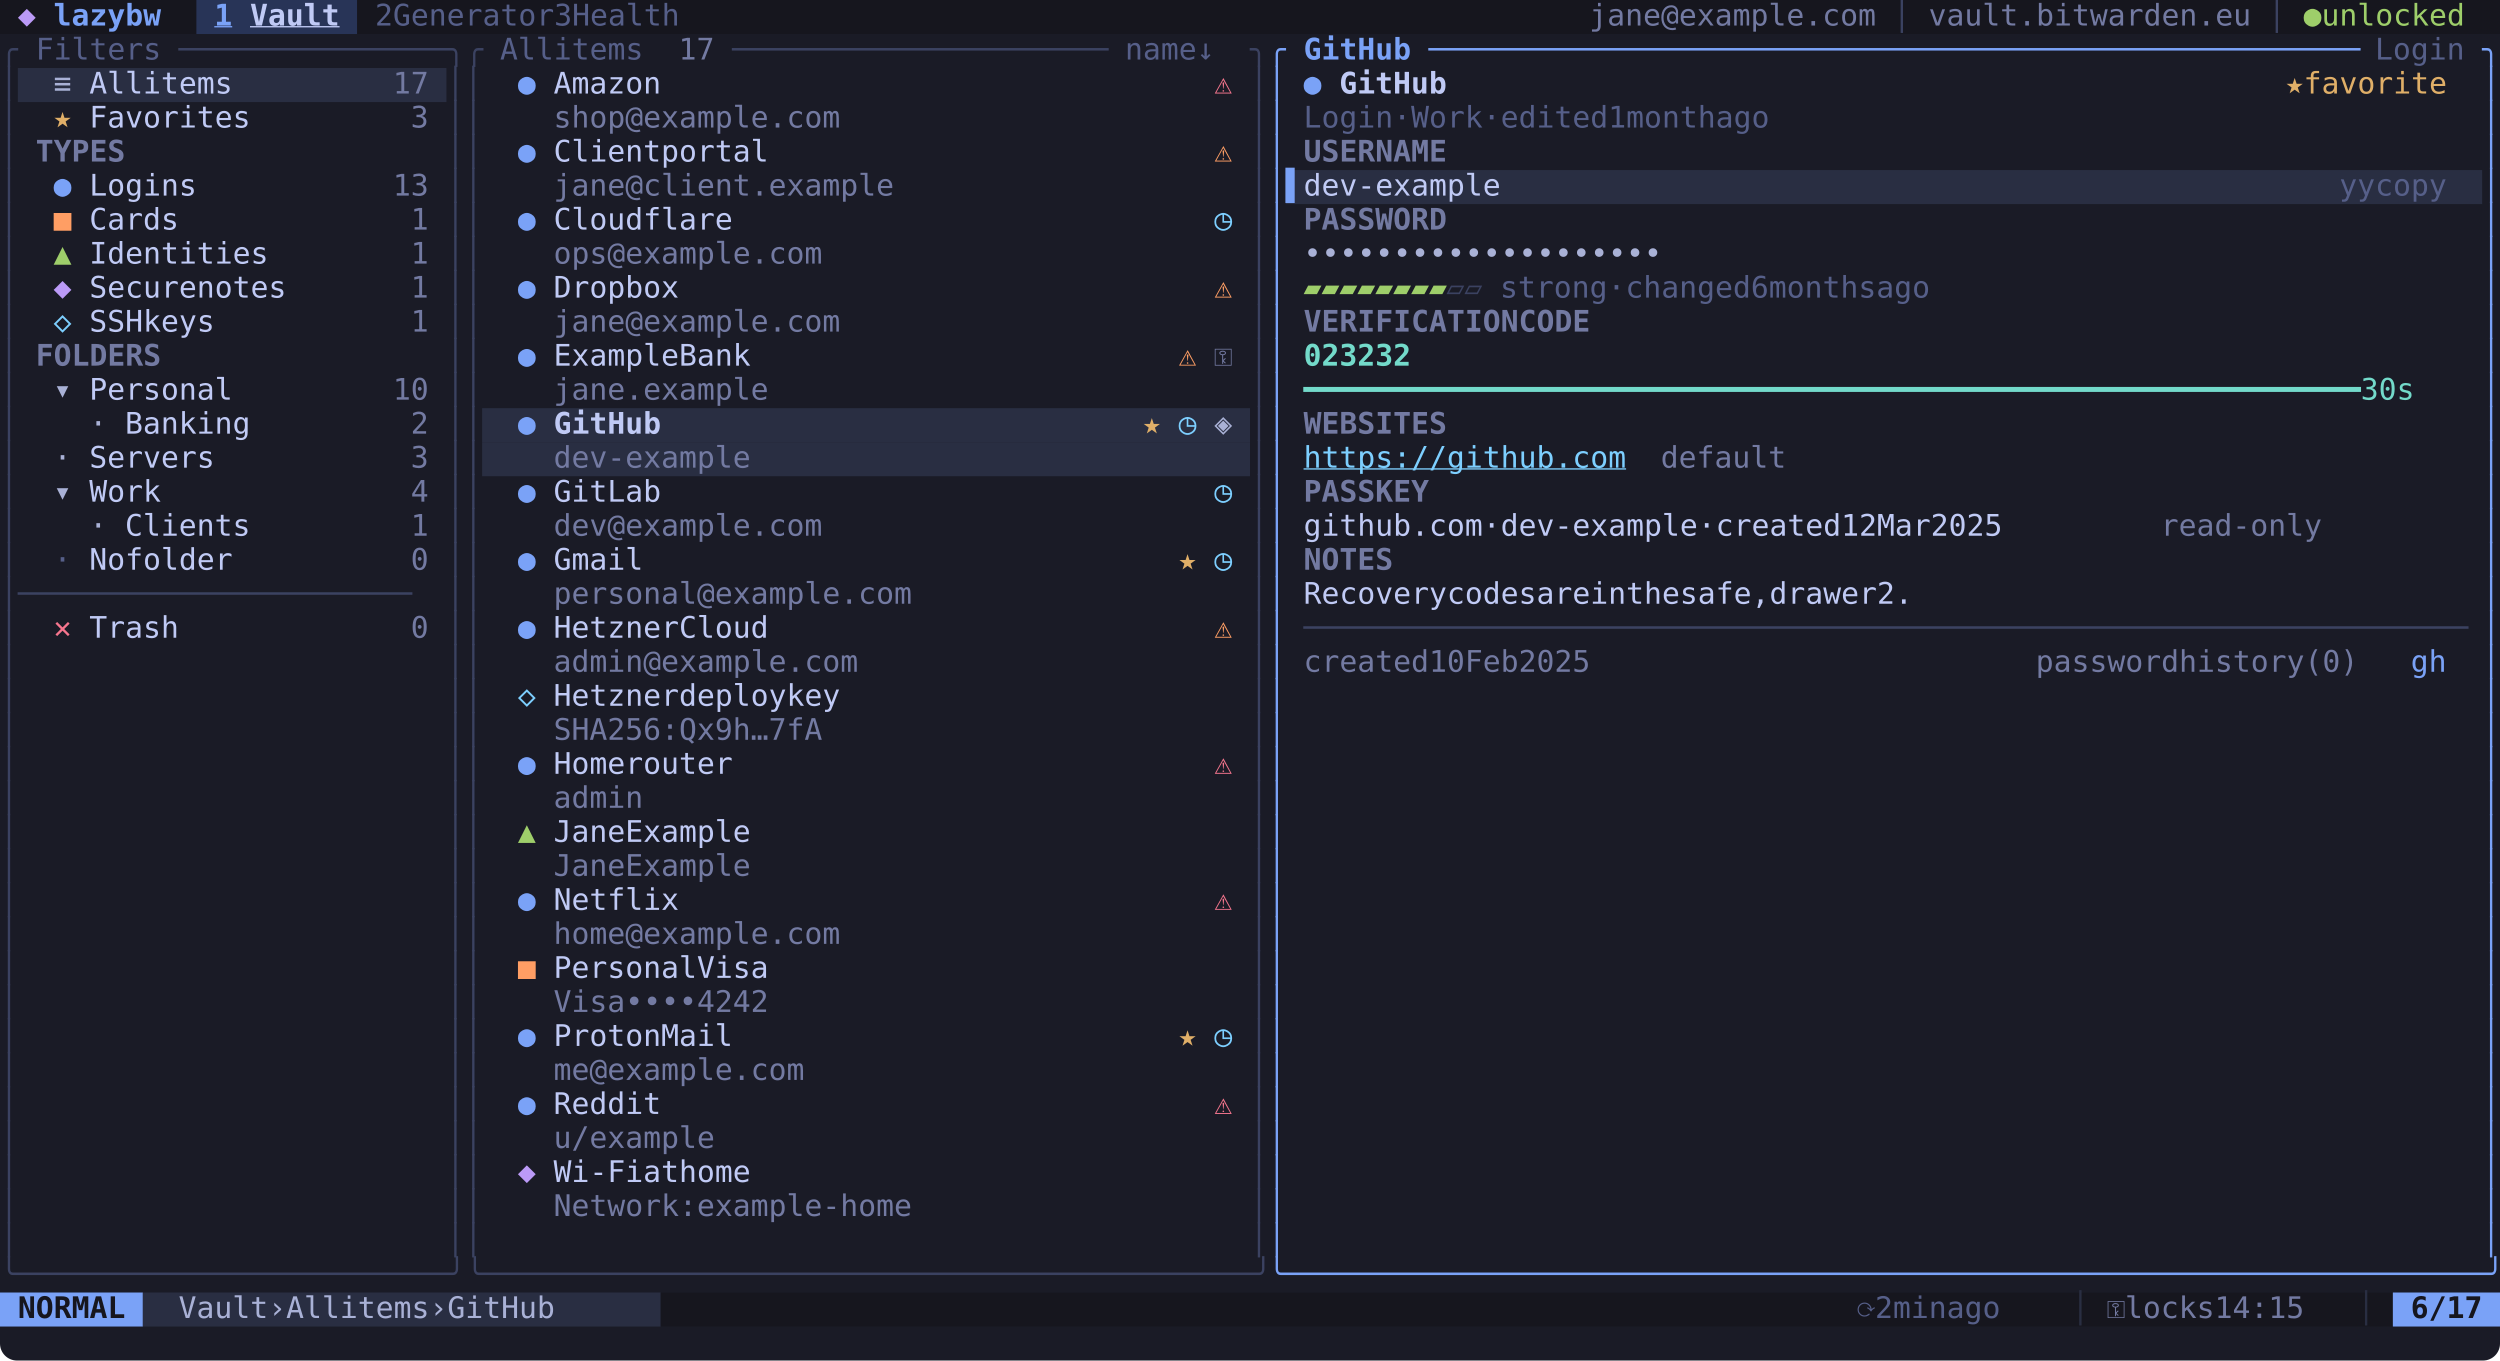
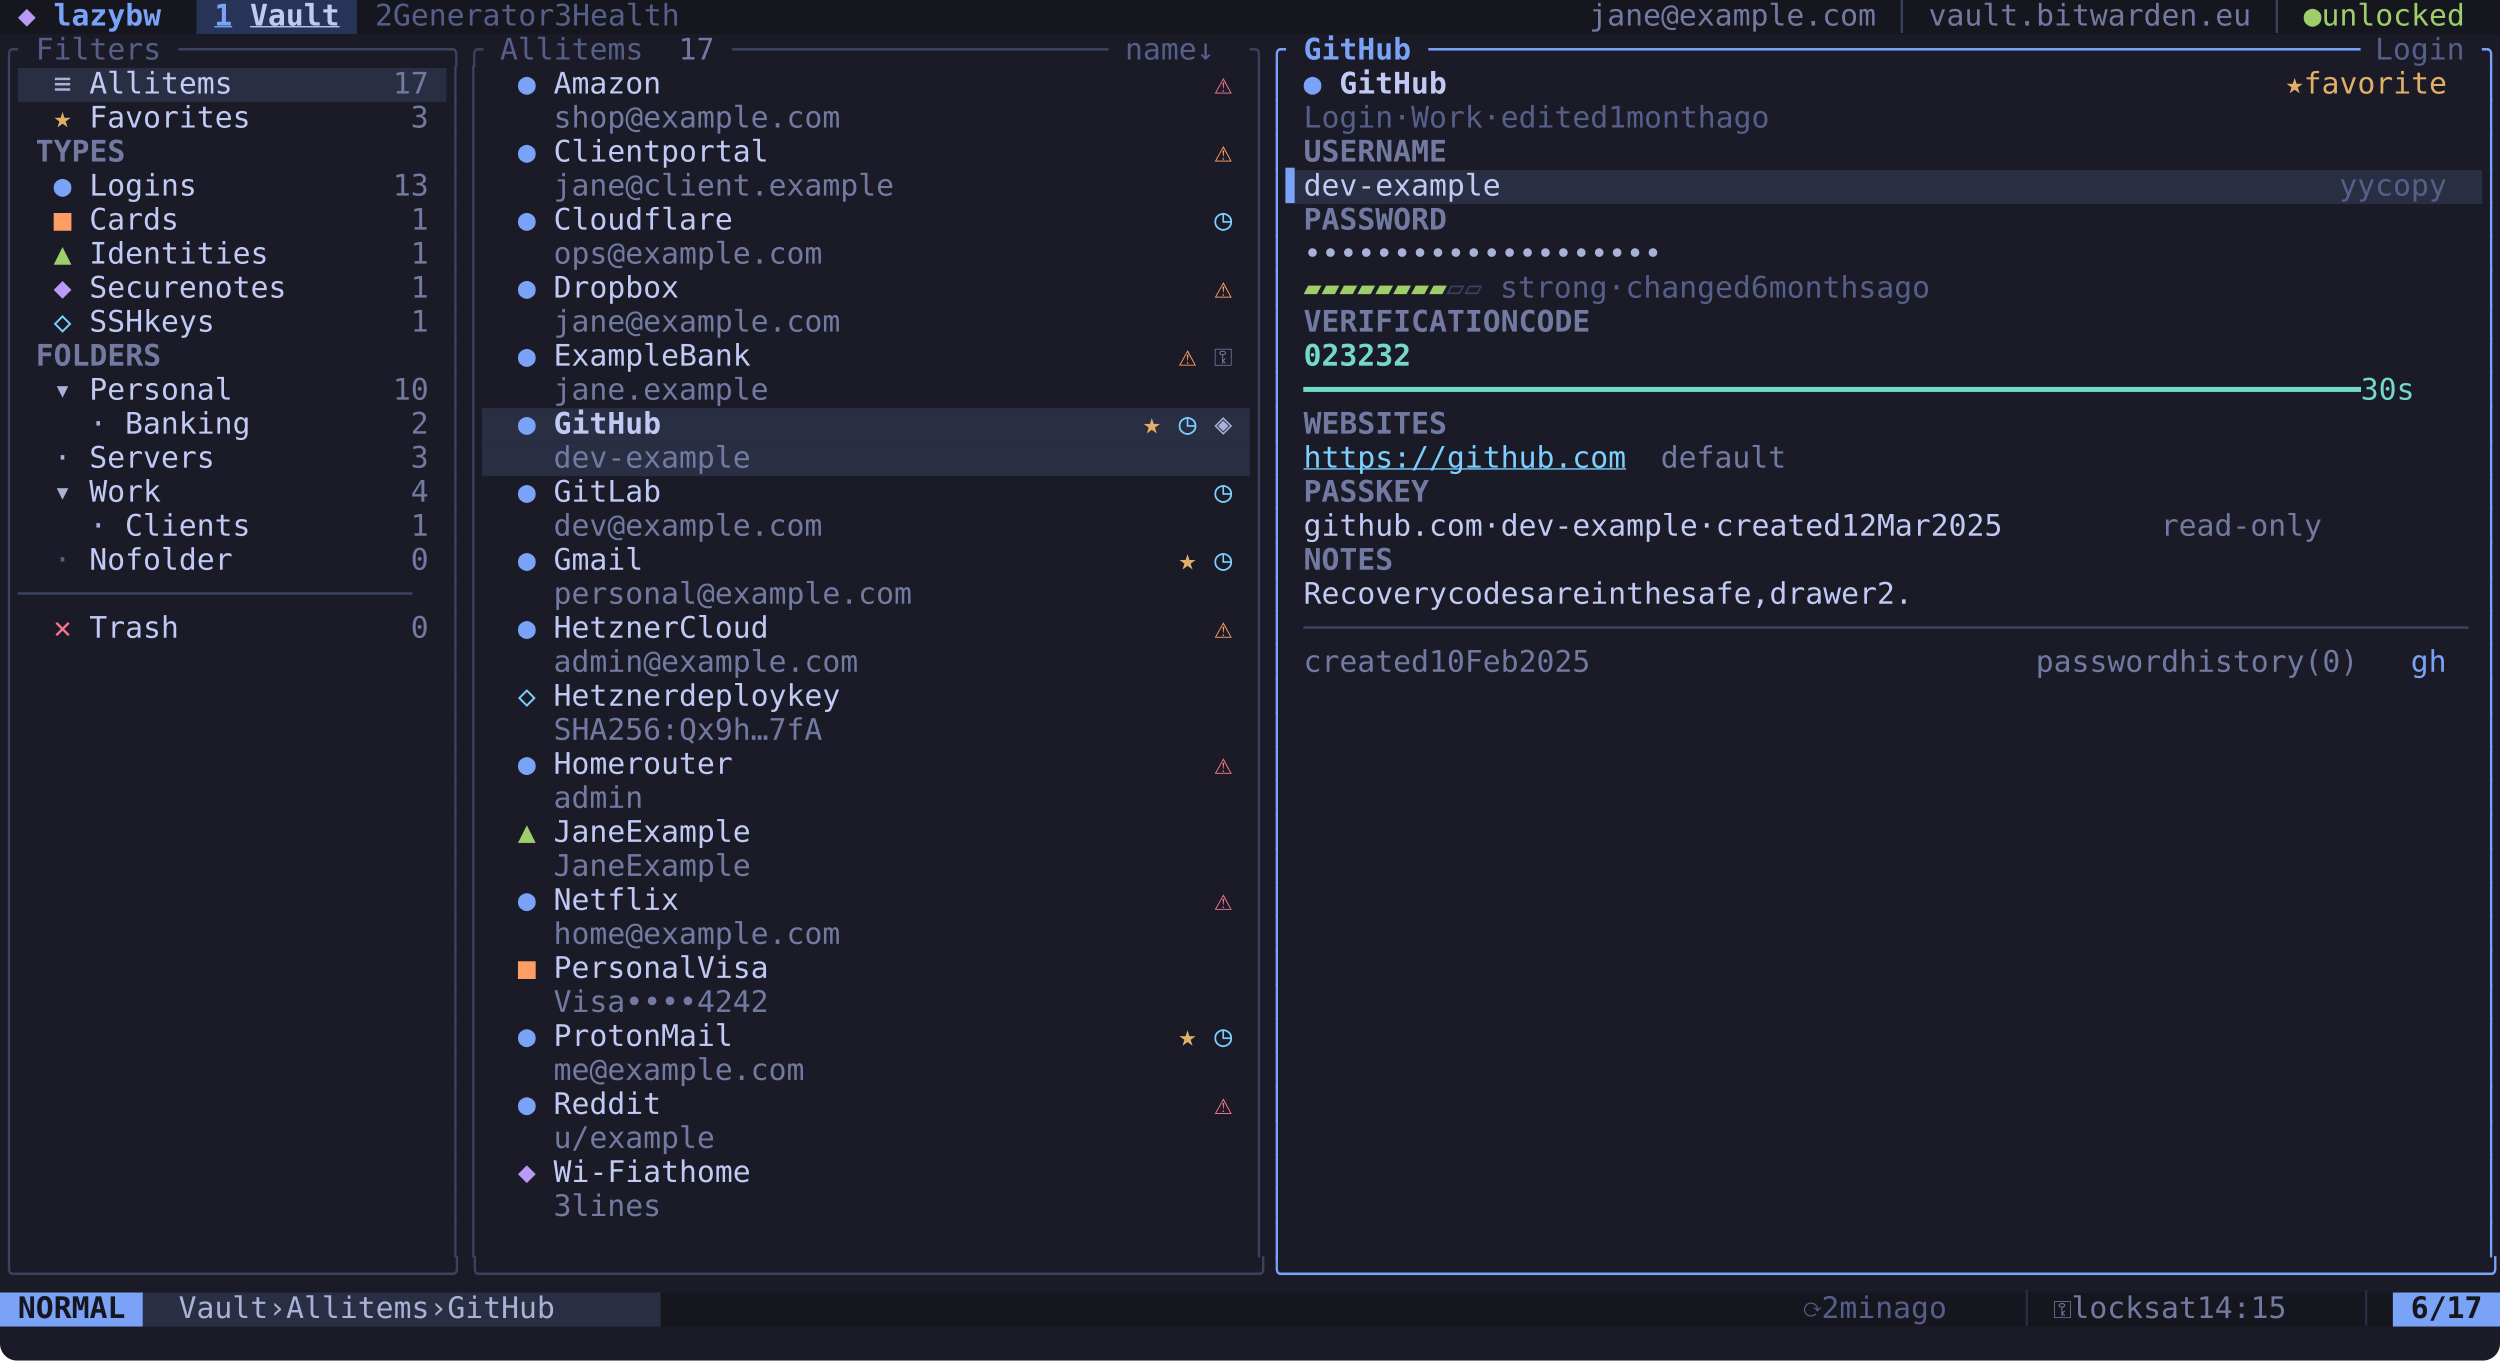
<svg xmlns="http://www.w3.org/2000/svg" width="1176" height="640" viewBox="0 0 1176 640" font-family="JetBrains Mono, DejaVu Sans Mono, Menlo, Consolas, monospace" font-size="14">
  <rect width="100%" height="100%" rx="8" fill="#1a1b26" />
  <rect x="0.0" y="0.0" width="92.4" height="16" fill="#16161e" />
  <rect x="92.4" y="0.0" width="75.6" height="16" fill="#283457" />
  <rect x="168.0" y="0.0" width="1008.0" height="16" fill="#16161e" />
  <rect x="8.4" y="32.0" width="201.6" height="16" fill="#292e42" />
  <rect x="604.8" y="80.0" width="562.8" height="16" fill="#292e42" />
  <rect x="226.8" y="192.0" width="361.2" height="16" fill="#292e42" />
  <rect x="226.8" y="208.0" width="361.2" height="16" fill="#292e42" />
  <rect x="0.0" y="608.0" width="67.2" height="16" fill="#7aa2f7" />
  <rect x="67.2" y="608.0" width="243.6" height="16" fill="#292e42" />
  <rect x="310.8" y="608.0" width="814.8" height="16" fill="#16161e" />
  <rect x="1125.6" y="608.0" width="50.4" height="16" fill="#7aa2f7" />
  <text x="8.4" y="12.0" fill="#bb9af7">◆</text>
  <text x="25.2 33.6 42.0 50.4 58.8 67.2" y="12.0" fill="#7aa2f7" font-weight="bold">lazybw</text>
  <text x="100.8" y="12.0" fill="#7aa2f7" font-weight="bold" text-decoration="underline">1</text>
  <text x="117.6 126.0 134.4 142.8 151.2" y="12.0" fill="#c0caf5" font-weight="bold" text-decoration="underline">Vault</text>
  <text x="176.4 193.2 201.6 210.0 218.4 226.8 235.2 243.6 252.0 260.4 285.6 302.4 310.8 319.2 327.6 336.0 344.4" y="12.0" fill="#565f89">2Generator3Health</text>
  <text x="747.6 756.0 764.4 772.8 781.2 789.6 798.0 806.4 814.8 823.2 831.6 840.0 848.4 856.8 865.2 873.6" y="12.0" fill="#737aa2">jane@example.com</text>
  <text x="890.4" y="12.0" fill="#3b4261">│</text>
  <text x="907.2 915.6 924.0 932.4 940.8 949.2 957.6 966.0 974.4 982.8 991.2 999.6 1008.0 1016.4 1024.8 1033.2 1041.6 1050.0" y="12.0" fill="#737aa2">vault.bitwarden.eu</text>
  <text x="1066.8" y="12.0" fill="#3b4261">│</text>
  <text x="1083.6 1100.4 1108.8 1117.2 1125.6 1134.0 1142.4 1150.8 1159.2" y="12.0" fill="#9ece6a">●unlocked</text>
  <text x="0.0" y="28.0" fill="#3b4261">╭</text>
  <text x="16.8 25.2 33.6 42.0 50.4 58.8 67.2" y="28.0" fill="#565f89">Filters</text>
  <text x="84.0 92.4 100.8 109.2 117.6 126.0 134.4 142.8 151.2 159.6 168.0 176.4 184.8 193.2 201.6 210.0 218.4" y="28.0" fill="#3b4261">───────────────╮╭</text>
  <text x="235.2 243.6 252.0 268.8 277.2 285.6 294.0 302.4" y="28.0" fill="#565f89">Allitems</text>
  <text x="319.2 327.6" y="28.0" fill="#737aa2">17</text>
  <text x="344.4 352.8 361.2 369.6 378.0 386.4 394.8 403.2 411.6 420.0 428.4 436.8 445.2 453.6 462.0 470.4 478.8 487.2 495.6 504.0 512.4" y="28.0" fill="#3b4261">─────────────────────</text>
  <text x="529.2 537.6 546.0 554.4 571.2" y="28.0" fill="#565f89">name↓</text>
  <text x="588.0" y="28.0" fill="#3b4261">╮</text>
  <text x="596.4" y="28.0" fill="#7aa2f7">╭</text>
  <text x="613.2 621.6 630.0 638.4 646.8 655.2" y="28.0" fill="#7aa2f7" font-weight="bold">GitHub</text>
  <text x="672.0 680.4 688.8 697.2 705.6 714.0 722.4 730.8 739.2 747.6 756.0 764.4 772.8 781.2 789.6 798.0 806.4 814.8 823.2 831.6 840.0 848.4 856.8 865.2 873.6 882.0 890.4 898.8 907.2 915.6 924.0 932.4 940.8 949.2 957.6 966.0 974.4 982.8 991.2 999.6 1008.0 1016.4 1024.8 1033.2 1041.6 1050.0 1058.4 1066.8 1075.2 1083.6 1092.0 1100.4" y="28.0" fill="#7aa2f7">────────────────────────────────────────────────────</text>
  <text x="1117.2 1125.6 1134.0 1142.4 1150.8" y="28.0" fill="#565f89">Login</text>
  <text x="1167.6" y="28.0" fill="#7aa2f7">╮</text>
  <text x="0.0" y="44.0" fill="#3b4261">│</text>
  <text x="25.2" y="44.0" fill="#a9b1d6">≡</text>
  <text x="42.0 50.4 58.8 75.6 84.0 92.4 100.8 109.2" y="44.0" fill="#c0caf5">Allitems</text>
  <text x="184.8 193.2" y="44.0" fill="#737aa2">17</text>
  <text x="210.0 218.4" y="44.0" fill="#3b4261">││</text>
  <text x="243.6" y="44.0" fill="#7aa2f7">●</text>
  <text x="260.4 268.8 277.2 285.6 294.0 302.4" y="44.0" fill="#c0caf5">Amazon</text>
  <text x="571.2" y="44.0" fill="#f7768e">⚠</text>
  <text x="588.0" y="44.0" fill="#3b4261">│</text>
  <text x="596.4" y="44.0" fill="#7aa2f7">│</text>
  <text x="613.2" y="44.0" fill="#7aa2f7">●</text>
  <text x="630.0 638.4 646.8 655.2 663.6 672.0" y="44.0" fill="#c0caf5" font-weight="bold">GitHub</text>
  <text x="1075.2 1092.0 1100.4 1108.8 1117.2 1125.6 1134.0 1142.4 1150.8" y="44.0" fill="#e0af68">★favorite</text>
  <text x="1167.6" y="44.0" fill="#7aa2f7">│</text>
  <text x="0.0" y="60.0" fill="#3b4261">│</text>
  <text x="25.2" y="60.0" fill="#e0af68">★</text>
  <text x="42.0 50.4 58.8 67.2 75.6 84.0 92.4 100.8 109.2" y="60.0" fill="#c0caf5">Favorites</text>
  <text x="193.2" y="60.0" fill="#737aa2">3</text>
  <text x="210.0 218.4" y="60.0" fill="#3b4261">││</text>
  <text x="260.4 268.8 277.2 285.6 294.0 302.4 310.8 319.2 327.6 336.0 344.4 352.8 361.2 369.6 378.0 386.4" y="60.0" fill="#737aa2">shop@example.com</text>
  <text x="588.0" y="60.0" fill="#3b4261">│</text>
  <text x="596.4" y="60.0" fill="#7aa2f7">│</text>
  <text x="613.2 621.6 630.0 638.4 646.8 663.6 680.4 688.8 697.2 705.6 722.4 739.2 747.6 756.0 764.4 772.8 781.2 798.0 814.8 823.2 831.6 840.0 848.4 865.2 873.6 882.0" y="60.0" fill="#565f89">Login·Work·edited1monthago</text>
  <text x="1167.6" y="60.0" fill="#7aa2f7">│</text>
  <text x="0.0" y="76.0" fill="#3b4261">│</text>
  <text x="16.8 25.2 33.6 42.0 50.4" y="76.0" fill="#737aa2" font-weight="bold">TYPES</text>
  <text x="210.0 218.4" y="76.0" fill="#3b4261">││</text>
  <text x="243.6" y="76.0" fill="#7aa2f7">●</text>
  <text x="260.4 268.8 277.2 285.6 294.0 302.4 319.2 327.6 336.0 344.4 352.8 361.2" y="76.0" fill="#c0caf5">Clientportal</text>
  <text x="571.2" y="76.0" fill="#ff9e64">⚠</text>
  <text x="588.0" y="76.0" fill="#3b4261">│</text>
  <text x="596.4" y="76.0" fill="#7aa2f7">│</text>
  <text x="613.2 621.6 630.0 638.4 646.8 655.2 663.6 672.0" y="76.0" fill="#737aa2" font-weight="bold">USERNAME</text>
  <text x="1167.6" y="76.0" fill="#7aa2f7">│</text>
  <text x="0.0" y="92.0" fill="#3b4261">│</text>
  <text x="25.2" y="92.0" fill="#7aa2f7">●</text>
  <text x="42.0 50.4 58.8 67.2 75.6 84.0" y="92.0" fill="#c0caf5">Logins</text>
  <text x="184.8 193.2" y="92.0" fill="#737aa2">13</text>
  <text x="210.0 218.4" y="92.0" fill="#3b4261">││</text>
  <text x="260.4 268.8 277.2 285.6 294.0 302.4 310.8 319.2 327.6 336.0 344.4 352.8 361.2 369.6 378.0 386.4 394.8 403.2 411.6" y="92.0" fill="#737aa2">jane@client.example</text>
  <text x="588.0" y="92.0" fill="#3b4261">│</text>
  <text x="596.4" y="92.0" fill="#7aa2f7">│</text>
  <text x="604.8" y="92.0" fill="#7aa2f7" font-weight="bold">▌</text>
  <text x="613.2 621.6 630.0 638.4 646.8 655.2 663.6 672.0 680.4 688.8 697.2" y="92.0" fill="#c0caf5">dev-example</text>
  <text x="1100.4 1108.8 1125.6 1134.0 1142.4 1150.8" y="92.0" fill="#565f89">yycopy</text>
  <text x="1167.6" y="92.0" fill="#7aa2f7">│</text>
  <text x="0.0" y="108.0" fill="#3b4261">│</text>
  <text x="25.2" y="108.0" fill="#ff9e64">■</text>
  <text x="42.0 50.4 58.8 67.2 75.6" y="108.0" fill="#c0caf5">Cards</text>
  <text x="193.2" y="108.0" fill="#737aa2">1</text>
  <text x="210.0 218.4" y="108.0" fill="#3b4261">││</text>
  <text x="243.6" y="108.0" fill="#7aa2f7">●</text>
  <text x="260.4 268.8 277.2 285.6 294.0 302.4 310.8 319.2 327.6 336.0" y="108.0" fill="#c0caf5">Cloudflare</text>
  <text x="571.2" y="108.0" fill="#7dcfff">◷</text>
  <text x="588.0" y="108.0" fill="#3b4261">│</text>
  <text x="596.4" y="108.0" fill="#7aa2f7">│</text>
  <text x="613.2 621.6 630.0 638.4 646.8 655.2 663.6 672.0" y="108.0" fill="#737aa2" font-weight="bold">PASSWORD</text>
  <text x="1167.6" y="108.0" fill="#7aa2f7">│</text>
  <text x="0.0" y="124.0" fill="#3b4261">│</text>
  <text x="25.2" y="124.0" fill="#9ece6a">▲</text>
  <text x="42.0 50.4 58.8 67.2 75.6 84.0 92.4 100.8 109.2 117.6" y="124.0" fill="#c0caf5">Identities</text>
  <text x="193.2" y="124.0" fill="#737aa2">1</text>
  <text x="210.0 218.4" y="124.0" fill="#3b4261">││</text>
  <text x="260.4 268.8 277.2 285.6 294.0 302.4 310.8 319.2 327.6 336.0 344.4 352.8 361.2 369.6 378.0" y="124.0" fill="#737aa2">ops@example.com</text>
  <text x="588.0" y="124.0" fill="#3b4261">│</text>
  <text x="596.4" y="124.0" fill="#7aa2f7">│</text>
  <text x="613.2 621.6 630.0 638.4 646.8 655.2 663.6 672.0 680.4 688.8 697.2 705.6 714.0 722.4 730.8 739.2 747.6 756.0 764.4 772.8" y="124.0" fill="#a9b1d6">••••••••••••••••••••</text>
  <text x="1167.6" y="124.0" fill="#7aa2f7">│</text>
  <text x="0.0" y="140.0" fill="#3b4261">│</text>
  <text x="25.2" y="140.0" fill="#bb9af7">◆</text>
  <text x="42.0 50.4 58.8 67.2 75.6 84.0 100.8 109.2 117.6 126.0 134.4" y="140.0" fill="#c0caf5">Securenotes</text>
  <text x="193.2" y="140.0" fill="#737aa2">1</text>
  <text x="210.0 218.4" y="140.0" fill="#3b4261">││</text>
  <text x="243.6" y="140.0" fill="#7aa2f7">●</text>
  <text x="260.4 268.8 277.2 285.6 294.0 302.4 310.8" y="140.0" fill="#c0caf5">Dropbox</text>
  <text x="571.2" y="140.0" fill="#ff9e64">⚠</text>
  <text x="588.0" y="140.0" fill="#3b4261">│</text>
  <text x="596.4" y="140.0" fill="#7aa2f7">│</text>
  <text x="613.2 621.6 630.0 638.4 646.8 655.2 663.6 672.0" y="140.0" fill="#9ece6a">▰▰▰▰▰▰▰▰</text>
  <text x="680.4 688.8" y="140.0" fill="#3b4261">▱▱</text>
  <text x="705.6 714.0 722.4 730.8 739.2 747.6 764.4 781.2 789.6 798.0 806.4 814.8 823.2 831.6 848.4 865.2 873.6 882.0 890.4 898.8 907.2 924.0 932.4 940.8" y="140.0" fill="#565f89">strong·changed6monthsago</text>
  <text x="1167.6" y="140.0" fill="#7aa2f7">│</text>
  <text x="0.0" y="156.0" fill="#3b4261">│</text>
  <text x="25.2" y="156.0" fill="#7dcfff">◇</text>
  <text x="42.0 50.4 58.8 75.6 84.0 92.4 100.8" y="156.0" fill="#c0caf5">SSHkeys</text>
  <text x="193.2" y="156.0" fill="#737aa2">1</text>
  <text x="210.0 218.4" y="156.0" fill="#3b4261">││</text>
  <text x="260.4 268.8 277.2 285.6 294.0 302.4 310.8 319.2 327.6 336.0 344.4 352.8 361.2 369.6 378.0 386.4" y="156.0" fill="#737aa2">jane@example.com</text>
  <text x="588.0" y="156.0" fill="#3b4261">│</text>
  <text x="596.4" y="156.0" fill="#7aa2f7">│</text>
  <text x="613.2 621.6 630.0 638.4 646.8 655.2 663.6 672.0 680.4 688.8 697.2 705.6 722.4 730.8 739.2 747.6" y="156.0" fill="#737aa2" font-weight="bold">VERIFICATIONCODE</text>
  <text x="1167.6" y="156.0" fill="#7aa2f7">│</text>
  <text x="0.0" y="172.0" fill="#3b4261">│</text>
  <text x="16.8 25.2 33.6 42.0 50.4 58.8 67.2" y="172.0" fill="#737aa2" font-weight="bold">FOLDERS</text>
  <text x="210.0 218.4" y="172.0" fill="#3b4261">││</text>
  <text x="243.6" y="172.0" fill="#7aa2f7">●</text>
  <text x="260.4 268.8 277.2 285.6 294.0 302.4 310.8 327.6 336.0 344.4 352.8" y="172.0" fill="#c0caf5">ExampleBank</text>
  <text x="554.4" y="172.0" fill="#ff9e64">⚠</text>
  <text x="571.2" y="172.0" fill="#737aa2">⚿</text>
  <text x="588.0" y="172.0" fill="#3b4261">│</text>
  <text x="596.4" y="172.0" fill="#7aa2f7">│</text>
  <text x="613.2 621.6 630.0 646.8 655.2 663.6" y="172.0" fill="#73daca" font-weight="bold">023232</text>
  <text x="1167.6" y="172.0" fill="#7aa2f7">│</text>
  <text x="0.0" y="188.0" fill="#3b4261">│</text>
  <text x="25.2" y="188.0" fill="#a9b1d6">▾</text>
  <text x="42.0 50.4 58.8 67.2 75.6 84.0 92.4 100.8" y="188.0" fill="#c0caf5">Personal</text>
  <text x="184.8 193.2" y="188.0" fill="#737aa2">10</text>
  <text x="210.0 218.4" y="188.0" fill="#3b4261">││</text>
  <text x="260.4 268.8 277.2 285.6 294.0 302.4 310.8 319.2 327.6 336.0 344.4 352.8" y="188.0" fill="#737aa2">jane.example</text>
  <text x="588.0" y="188.0" fill="#3b4261">│</text>
  <text x="596.4" y="188.0" fill="#7aa2f7">│</text>
  <text x="613.2 621.6 630.0 638.4 646.8 655.2 663.6 672.0 680.4 688.8 697.2 705.6 714.0 722.4 730.8 739.2 747.6 756.0 764.4 772.8 781.2 789.6 798.0 806.4 814.8 823.2 831.6 840.0 848.4 856.8 865.2 873.6 882.0 890.4 898.8 907.2 915.6 924.0 932.4 940.8 949.2 957.6 966.0 974.4 982.8 991.2 999.6 1008.0 1016.4 1024.8 1033.2 1041.6 1050.0 1058.4 1066.8 1075.2 1083.6 1092.0 1100.4 1125.6 1134.0 1142.4" y="188.0" fill="#73daca">━━━━━━━━━━━━━━━━━━━━━━━━━━━━━━━━━━━━━━━━━━━━━━━━━━━━━━━━━━━30s</text>
  <text x="1167.6" y="188.0" fill="#7aa2f7">│</text>
  <text x="0.0" y="204.0" fill="#3b4261">│</text>
  <text x="42.0" y="204.0" fill="#a9b1d6">·</text>
  <text x="58.8 67.2 75.6 84.0 92.4 100.8 109.2" y="204.0" fill="#c0caf5">Banking</text>
  <text x="193.2" y="204.0" fill="#737aa2">2</text>
  <text x="210.0 218.4" y="204.0" fill="#3b4261">││</text>
  <text x="243.6" y="204.0" fill="#7aa2f7">●</text>
  <text x="260.4 268.8 277.2 285.6 294.0 302.4" y="204.0" fill="#c0caf5" font-weight="bold">GitHub</text>
  <text x="537.6" y="204.0" fill="#e0af68">★</text>
  <text x="554.4" y="204.0" fill="#7dcfff">◷</text>
  <text x="571.2" y="204.0" fill="#a9b1d6">◈</text>
  <text x="588.0" y="204.0" fill="#3b4261">│</text>
  <text x="596.4" y="204.0" fill="#7aa2f7">│</text>
  <text x="613.2 621.6 630.0 638.4 646.8 655.2 663.6 672.0" y="204.0" fill="#737aa2" font-weight="bold">WEBSITES</text>
  <text x="1167.6" y="204.0" fill="#7aa2f7">│</text>
  <text x="0.0" y="220.0" fill="#3b4261">│</text>
  <text x="25.2" y="220.0" fill="#a9b1d6">·</text>
  <text x="42.0 50.4 58.8 67.2 75.6 84.0 92.4" y="220.0" fill="#c0caf5">Servers</text>
  <text x="193.2" y="220.0" fill="#737aa2">3</text>
  <text x="210.0 218.4" y="220.0" fill="#3b4261">││</text>
  <text x="260.4 268.8 277.2 285.6 294.0 302.4 310.8 319.2 327.6 336.0 344.4" y="220.0" fill="#737aa2">dev-example</text>
  <text x="588.0" y="220.0" fill="#3b4261">│</text>
  <text x="596.4" y="220.0" fill="#7aa2f7">│</text>
  <text x="613.2 621.6 630.0 638.4 646.8 655.2 663.6 672.0 680.4 688.8 697.2 705.6 714.0 722.4 730.8 739.2 747.6 756.0" y="220.0" fill="#7dcfff" text-decoration="underline">https://github.com</text>
  <text x="781.2 789.6 798.0 806.4 814.8 823.2 831.6" y="220.0" fill="#737aa2">default</text>
  <text x="1167.6" y="220.0" fill="#7aa2f7">│</text>
  <text x="0.0" y="236.0" fill="#3b4261">│</text>
  <text x="25.2" y="236.0" fill="#a9b1d6">▾</text>
  <text x="42.0 50.4 58.8 67.2" y="236.0" fill="#c0caf5">Work</text>
  <text x="193.2" y="236.0" fill="#737aa2">4</text>
  <text x="210.0 218.4" y="236.0" fill="#3b4261">││</text>
  <text x="243.6" y="236.0" fill="#7aa2f7">●</text>
  <text x="260.4 268.8 277.2 285.6 294.0 302.4" y="236.0" fill="#c0caf5">GitLab</text>
  <text x="571.2" y="236.0" fill="#7dcfff">◷</text>
  <text x="588.0" y="236.0" fill="#3b4261">│</text>
  <text x="596.4" y="236.0" fill="#7aa2f7">│</text>
  <text x="613.2 621.6 630.0 638.4 646.8 655.2 663.6" y="236.0" fill="#737aa2" font-weight="bold">PASSKEY</text>
  <text x="1167.6" y="236.0" fill="#7aa2f7">│</text>
  <text x="0.0" y="252.0" fill="#3b4261">│</text>
  <text x="42.0" y="252.0" fill="#a9b1d6">·</text>
  <text x="58.8 67.2 75.6 84.0 92.4 100.8 109.2" y="252.0" fill="#c0caf5">Clients</text>
  <text x="193.2" y="252.0" fill="#737aa2">1</text>
  <text x="210.0 218.4" y="252.0" fill="#3b4261">││</text>
  <text x="260.4 268.8 277.2 285.6 294.0 302.4 310.8 319.2 327.6 336.0 344.4 352.8 361.2 369.6 378.0" y="252.0" fill="#737aa2">dev@example.com</text>
  <text x="588.0" y="252.0" fill="#3b4261">│</text>
  <text x="596.4" y="252.0" fill="#7aa2f7">│</text>
  <text x="613.2 621.6 630.0 638.4 646.8 655.2 663.6 672.0 680.4 688.8 705.6 722.4 730.8 739.2 747.6 756.0 764.4 772.8 781.2 789.6 798.0 806.4 823.2 840.0 848.4 856.8 865.2 873.6 882.0 890.4 907.2 915.6 932.4 940.8 949.2 966.0 974.4 982.8 991.2" y="252.0" fill="#c0caf5">github.com·dev-example·created12Mar2025</text>
  <text x="1016.4 1024.8 1033.2 1041.6 1050.0 1058.4 1066.8 1075.2 1083.6" y="252.0" fill="#737aa2">read-only</text>
  <text x="1167.6" y="252.0" fill="#7aa2f7">│</text>
  <text x="0.0" y="268.0" fill="#3b4261">│</text>
  <text x="25.2" y="268.0" fill="#565f89">·</text>
  <text x="42.0 50.4 67.2 75.6 84.0 92.4 100.8 109.2" y="268.0" fill="#c0caf5">Nofolder</text>
  <text x="193.2" y="268.0" fill="#737aa2">0</text>
  <text x="210.0 218.4" y="268.0" fill="#3b4261">││</text>
  <text x="243.6" y="268.0" fill="#7aa2f7">●</text>
  <text x="260.4 268.8 277.2 285.6 294.0" y="268.0" fill="#c0caf5">Gmail</text>
  <text x="554.4" y="268.0" fill="#e0af68">★</text>
  <text x="571.2" y="268.0" fill="#7dcfff">◷</text>
  <text x="588.0" y="268.0" fill="#3b4261">│</text>
  <text x="596.4" y="268.0" fill="#7aa2f7">│</text>
  <text x="613.2 621.6 630.0 638.4 646.8" y="268.0" fill="#737aa2" font-weight="bold">NOTES</text>
  <text x="1167.6" y="268.0" fill="#7aa2f7">│</text>
  <text x="0.0 16.8 25.2 33.6 42.0 50.4 58.8 67.2 75.6 84.0 92.4 100.8 109.2 117.6 126.0 134.4 142.8 151.2 159.6 168.0 176.4 184.8 193.2" y="284.0" fill="#3b4261">│──────────────────────</text>
  <text x="210.0 218.4" y="284.0" fill="#3b4261">││</text>
  <text x="260.4 268.8 277.2 285.6 294.0 302.4 310.8 319.2 327.6 336.0 344.4 352.8 361.2 369.6 378.0 386.4 394.8 403.2 411.6 420.0" y="284.0" fill="#737aa2">personal@example.com</text>
  <text x="588.0" y="284.0" fill="#3b4261">│</text>
  <text x="596.4" y="284.0" fill="#7aa2f7">│</text>
  <text x="613.2 621.6 630.0 638.4 646.8 655.2 663.6 672.0 688.8 697.2 705.6 714.0 722.4 739.2 747.6 756.0 772.8 781.2 798.0 806.4 814.8 831.6 840.0 848.4 856.8 865.2 882.0 890.4 898.8 907.2 915.6 924.0 940.8 949.2" y="284.0" fill="#c0caf5">Recoverycodesareinthesafe,drawer2.</text>
  <text x="1167.6" y="284.0" fill="#7aa2f7">│</text>
  <text x="0.0" y="300.0" fill="#3b4261">│</text>
  <text x="25.2" y="300.0" fill="#f7768e">✕</text>
  <text x="42.0 50.4 58.8 67.2 75.6" y="300.0" fill="#c0caf5">Trash</text>
  <text x="193.2" y="300.0" fill="#737aa2">0</text>
  <text x="210.0 218.4" y="300.0" fill="#3b4261">││</text>
  <text x="243.6" y="300.0" fill="#7aa2f7">●</text>
  <text x="260.4 268.8 277.2 285.6 294.0 302.4 310.8 327.6 336.0 344.4 352.8 361.2" y="300.0" fill="#c0caf5">HetznerCloud</text>
  <text x="571.2" y="300.0" fill="#ff9e64">⚠</text>
  <text x="588.0" y="300.0" fill="#3b4261">│</text>
  <text x="596.4" y="300.0" fill="#7aa2f7">│</text>
  <text x="613.2 621.6 630.0 638.4 646.8 655.2 663.6 672.0 680.4 688.8 697.2 705.6 714.0 722.4 730.8 739.2 747.6 756.0 764.4 772.8 781.2 789.6 798.0 806.4 814.8 823.2 831.6 840.0 848.4 856.8 865.2 873.6 882.0 890.4 898.8 907.2 915.6 924.0 932.4 940.8 949.2 957.6 966.0 974.4 982.8 991.2 999.6 1008.0 1016.4 1024.8 1033.2 1041.6 1050.0 1058.4 1066.8 1075.2 1083.6 1092.0 1100.4 1108.8 1117.2 1125.6 1134.0 1142.4 1150.8" y="300.0" fill="#3b4261">─────────────────────────────────────────────────────────────────</text>
  <text x="1167.6" y="300.0" fill="#7aa2f7">│</text>
  <text x="0.0" y="316.0" fill="#3b4261">│</text>
  <text x="210.0 218.4" y="316.0" fill="#3b4261">││</text>
  <text x="260.4 268.8 277.2 285.6 294.0 302.4 310.8 319.2 327.6 336.0 344.4 352.8 361.2 369.6 378.0 386.4 394.8" y="316.0" fill="#737aa2">admin@example.com</text>
  <text x="588.0" y="316.0" fill="#3b4261">│</text>
  <text x="596.4" y="316.0" fill="#7aa2f7">│</text>
  <text x="613.2 621.6 630.0 638.4 646.8 655.2 663.6 680.4 688.8 705.6 714.0 722.4 739.2 747.6 756.0 764.4" y="316.0" fill="#737aa2">created10Feb2025</text>
  <text x="957.6 966.0 974.4 982.8 991.2 999.6 1008.0 1016.4 1033.2 1041.6 1050.0 1058.4 1066.8 1075.2 1083.6 1100.4 1108.8 1117.2" y="316.0" fill="#737aa2">passwordhistory(0)</text>
  <text x="1134.0 1142.4" y="316.0" fill="#7aa2f7">gh</text>
  <text x="1167.6" y="316.0" fill="#7aa2f7">│</text>
  <text x="0.0" y="332.0" fill="#3b4261">│</text>
  <text x="210.0 218.4" y="332.0" fill="#3b4261">││</text>
  <text x="243.6" y="332.0" fill="#7dcfff">◇</text>
  <text x="260.4 268.8 277.2 285.6 294.0 302.4 310.8 327.6 336.0 344.4 352.8 361.2 369.6 386.4 394.8 403.2" y="332.0" fill="#c0caf5">Hetznerdeploykey</text>
  <text x="588.0" y="332.0" fill="#3b4261">│</text>
  <text x="596.4" y="332.0" fill="#7aa2f7">│</text>
  <text x="1167.6" y="332.0" fill="#7aa2f7">│</text>
  <text x="0.0" y="348.0" fill="#3b4261">│</text>
  <text x="210.0 218.4" y="348.0" fill="#3b4261">││</text>
  <text x="260.4 268.8 277.2 285.6 294.0 302.4 310.8 319.2 327.6 336.0 344.4 352.8 361.2 369.6 378.0" y="348.0" fill="#737aa2">SHA256:Qx9h…7fA</text>
  <text x="588.0" y="348.0" fill="#3b4261">│</text>
  <text x="596.4" y="348.0" fill="#7aa2f7">│</text>
  <text x="1167.6" y="348.0" fill="#7aa2f7">│</text>
  <text x="0.0" y="364.0" fill="#3b4261">│</text>
  <text x="210.0 218.4" y="364.0" fill="#3b4261">││</text>
  <text x="243.6" y="364.0" fill="#7aa2f7">●</text>
  <text x="260.4 268.8 277.2 285.6 302.4 310.8 319.2 327.6 336.0 344.4" y="364.0" fill="#c0caf5">Homerouter</text>
  <text x="571.2" y="364.0" fill="#f7768e">⚠</text>
  <text x="588.0" y="364.0" fill="#3b4261">│</text>
  <text x="596.4" y="364.0" fill="#7aa2f7">│</text>
  <text x="1167.6" y="364.0" fill="#7aa2f7">│</text>
  <text x="0.0" y="380.0" fill="#3b4261">│</text>
  <text x="210.0 218.4" y="380.0" fill="#3b4261">││</text>
  <text x="260.4 268.8 277.2 285.6 294.0" y="380.0" fill="#737aa2">admin</text>
  <text x="588.0" y="380.0" fill="#3b4261">│</text>
  <text x="596.4" y="380.0" fill="#7aa2f7">│</text>
  <text x="1167.6" y="380.0" fill="#7aa2f7">│</text>
  <text x="0.0" y="396.0" fill="#3b4261">│</text>
  <text x="210.0 218.4" y="396.0" fill="#3b4261">││</text>
  <text x="243.6" y="396.0" fill="#9ece6a">▲</text>
  <text x="260.4 268.8 277.2 285.6 302.4 310.8 319.2 327.6 336.0 344.4 352.8" y="396.0" fill="#c0caf5">JaneExample</text>
  <text x="588.0" y="396.0" fill="#3b4261">│</text>
  <text x="596.4" y="396.0" fill="#7aa2f7">│</text>
  <text x="1167.6" y="396.0" fill="#7aa2f7">│</text>
  <text x="0.0" y="412.0" fill="#3b4261">│</text>
  <text x="210.0 218.4" y="412.0" fill="#3b4261">││</text>
  <text x="260.4 268.8 277.2 285.6 302.4 310.8 319.2 327.6 336.0 344.4 352.8" y="412.0" fill="#737aa2">JaneExample</text>
  <text x="588.0" y="412.0" fill="#3b4261">│</text>
  <text x="596.4" y="412.0" fill="#7aa2f7">│</text>
  <text x="1167.6" y="412.0" fill="#7aa2f7">│</text>
  <text x="0.0" y="428.0" fill="#3b4261">│</text>
  <text x="210.0 218.4" y="428.0" fill="#3b4261">││</text>
  <text x="243.6" y="428.0" fill="#7aa2f7">●</text>
  <text x="260.4 268.8 277.2 285.6 294.0 302.4 310.8" y="428.0" fill="#c0caf5">Netflix</text>
  <text x="571.2" y="428.0" fill="#f7768e">⚠</text>
  <text x="588.0" y="428.0" fill="#3b4261">│</text>
  <text x="596.4" y="428.0" fill="#7aa2f7">│</text>
  <text x="1167.6" y="428.0" fill="#7aa2f7">│</text>
  <text x="0.0" y="444.0" fill="#3b4261">│</text>
  <text x="210.0 218.4" y="444.0" fill="#3b4261">││</text>
  <text x="260.4 268.8 277.2 285.6 294.0 302.4 310.8 319.2 327.6 336.0 344.4 352.8 361.2 369.6 378.0 386.4" y="444.0" fill="#737aa2">home@example.com</text>
  <text x="588.0" y="444.0" fill="#3b4261">│</text>
  <text x="596.4" y="444.0" fill="#7aa2f7">│</text>
  <text x="1167.6" y="444.0" fill="#7aa2f7">│</text>
  <text x="0.0" y="460.0" fill="#3b4261">│</text>
  <text x="210.0 218.4" y="460.0" fill="#3b4261">││</text>
  <text x="243.6" y="460.0" fill="#ff9e64">■</text>
  <text x="260.4 268.8 277.2 285.6 294.0 302.4 310.8 319.2 336.0 344.4 352.8 361.2" y="460.0" fill="#c0caf5">PersonalVisa</text>
  <text x="588.0" y="460.0" fill="#3b4261">│</text>
  <text x="596.4" y="460.0" fill="#7aa2f7">│</text>
  <text x="1167.6" y="460.0" fill="#7aa2f7">│</text>
  <text x="0.0" y="476.0" fill="#3b4261">│</text>
  <text x="210.0 218.4" y="476.0" fill="#3b4261">││</text>
  <text x="260.4 268.8 277.2 285.6 302.4 310.8 319.2 327.6 344.4 352.8 361.2 369.6" y="476.0" fill="#737aa2">Visa••••4242</text>
  <text x="588.0" y="476.0" fill="#3b4261">│</text>
  <text x="596.4" y="476.0" fill="#7aa2f7">│</text>
  <text x="1167.6" y="476.0" fill="#7aa2f7">│</text>
  <text x="0.0" y="492.0" fill="#3b4261">│</text>
  <text x="210.0 218.4" y="492.0" fill="#3b4261">││</text>
  <text x="243.6" y="492.0" fill="#7aa2f7">●</text>
  <text x="260.4 268.8 277.2 285.6 294.0 302.4 319.2 327.6 336.0 344.4" y="492.0" fill="#c0caf5">ProtonMail</text>
  <text x="554.4" y="492.0" fill="#e0af68">★</text>
  <text x="571.2" y="492.0" fill="#7dcfff">◷</text>
  <text x="588.0" y="492.0" fill="#3b4261">│</text>
  <text x="596.4" y="492.0" fill="#7aa2f7">│</text>
  <text x="1167.6" y="492.0" fill="#7aa2f7">│</text>
  <text x="0.0" y="508.0" fill="#3b4261">│</text>
  <text x="210.0 218.4" y="508.0" fill="#3b4261">││</text>
  <text x="260.4 268.8 277.2 285.6 294.0 302.4 310.8 319.2 327.6 336.0 344.4 352.8 361.2 369.6" y="508.0" fill="#737aa2">me@example.com</text>
  <text x="588.0" y="508.0" fill="#3b4261">│</text>
  <text x="596.4" y="508.0" fill="#7aa2f7">│</text>
  <text x="1167.6" y="508.0" fill="#7aa2f7">│</text>
  <text x="0.0" y="524.0" fill="#3b4261">│</text>
  <text x="210.0 218.4" y="524.0" fill="#3b4261">││</text>
  <text x="243.6" y="524.0" fill="#7aa2f7">●</text>
  <text x="260.4 268.8 277.2 285.6 294.0 302.4" y="524.0" fill="#c0caf5">Reddit</text>
  <text x="571.2" y="524.0" fill="#f7768e">⚠</text>
  <text x="588.0" y="524.0" fill="#3b4261">│</text>
  <text x="596.4" y="524.0" fill="#7aa2f7">│</text>
  <text x="1167.6" y="524.0" fill="#7aa2f7">│</text>
  <text x="0.0" y="540.0" fill="#3b4261">│</text>
  <text x="210.0 218.4" y="540.0" fill="#3b4261">││</text>
  <text x="260.4 268.8 277.2 285.6 294.0 302.4 310.8 319.2 327.6" y="540.0" fill="#737aa2">u/example</text>
  <text x="588.0" y="540.0" fill="#3b4261">│</text>
  <text x="596.4" y="540.0" fill="#7aa2f7">│</text>
  <text x="1167.6" y="540.0" fill="#7aa2f7">│</text>
  <text x="0.0" y="556.0" fill="#3b4261">│</text>
  <text x="210.0 218.4" y="556.0" fill="#3b4261">││</text>
  <text x="243.6" y="556.0" fill="#bb9af7">◆</text>
  <text x="260.4 268.8 277.2 285.6 294.0 310.8 319.2 336.0 344.4 352.8 361.2" y="556.0" fill="#c0caf5">Wi-Fiathome</text>
  <text x="588.0" y="556.0" fill="#3b4261">│</text>
  <text x="596.4" y="556.0" fill="#7aa2f7">│</text>
  <text x="1167.6" y="556.0" fill="#7aa2f7">│</text>
  <text x="0.0" y="572.0" fill="#3b4261">│</text>
  <text x="210.0 218.4" y="572.0" fill="#3b4261">││</text>
-   <text x="260.4 268.8 277.2 285.6 294.0 302.4 310.8 319.2 336.0 344.4 352.8 361.2 369.6 378.0 386.4 394.8 403.2 411.6 420.0 428.4" y="572.0" fill="#737aa2">Network:example-home</text>
+   <text x="260.4 277.2 285.6 294.0 302.4 310.8" y="572.0" fill="#737aa2">3lines</text>
  <text x="588.0" y="572.0" fill="#3b4261">│</text>
  <text x="596.4" y="572.0" fill="#7aa2f7">│</text>
  <text x="1167.6" y="572.0" fill="#7aa2f7">│</text>
  <text x="0.0" y="588.0" fill="#3b4261">│</text>
  <text x="210.0 218.4" y="588.0" fill="#3b4261">││</text>
  <text x="588.0" y="588.0" fill="#3b4261">│</text>
  <text x="596.4" y="588.0" fill="#7aa2f7">│</text>
  <text x="1167.6" y="588.0" fill="#7aa2f7">│</text>
  <text x="0.0 8.4 16.8 25.2 33.6 42.0 50.4 58.8 67.2 75.6 84.0 92.4 100.8 109.2 117.6 126.0 134.4 142.8 151.2 159.6 168.0 176.4 184.8 193.2 201.6 210.0 218.4 226.8 235.2 243.6 252.0 260.4 268.8 277.2 285.6 294.0 302.4 310.8 319.2 327.6 336.0 344.4 352.8 361.2 369.6 378.0 386.4 394.8 403.2 411.6 420.0 428.4 436.8 445.2 453.6 462.0 470.4 478.8 487.2 495.6 504.0 512.4 520.8 529.2 537.6 546.0 554.4 562.8 571.2 579.6 588.0" y="604.0" fill="#3b4261">╰────────────────────────╯╰───────────────────────────────────────────╯</text>
  <text x="596.4 604.8 613.2 621.6 630.0 638.4 646.8 655.2 663.6 672.0 680.4 688.8 697.2 705.6 714.0 722.4 730.8 739.2 747.6 756.0 764.4 772.8 781.2 789.6 798.0 806.4 814.8 823.2 831.6 840.0 848.4 856.8 865.2 873.6 882.0 890.4 898.8 907.2 915.6 924.0 932.4 940.8 949.2 957.6 966.0 974.4 982.8 991.2 999.6 1008.0 1016.4 1024.8 1033.2 1041.6 1050.0 1058.4 1066.8 1075.2 1083.6 1092.0 1100.4 1108.8 1117.2 1125.6 1134.0 1142.4 1150.8 1159.2 1167.6" y="604.0" fill="#7aa2f7">╰───────────────────────────────────────────────────────────────────╯</text>
  <text x="8.4 16.8 25.2 33.6 42.0 50.4" y="620.0" fill="#16161e" font-weight="bold">NORMAL</text>
  <text x="84.0 92.4 100.8 109.2 117.6 134.4 151.2 159.6 168.0 184.8 193.2 201.6 210.0 218.4 235.2 252.0 260.4 268.8 277.2 285.6 294.0" y="620.0" fill="#a9b1d6">Vault›Allitems›GitHub</text>
-   <text x="873.6 890.4 907.2 915.6 924.0 940.8 949.2 957.6" y="620.0" fill="#565f89">⟳2minago</text>
-   <text x="974.4" y="620.0" fill="#292e42">│</text>
-   <text x="991.2 1008.0 1016.4 1024.8 1033.2 1041.6 1058.4 1066.8 1075.2 1083.6 1092.0" y="620.0" fill="#737aa2">⚿locks14:15</text>
+   <text x="848.4 865.2 882.0 890.4 898.8 915.6 924.0 932.4" y="620.0" fill="#565f89">⟳2minago</text>
+   <text x="949.2" y="620.0" fill="#292e42">│</text>
+   <text x="966.0 982.8 991.2 999.6 1008.0 1016.4 1033.2 1041.6 1058.4 1066.8 1075.2 1083.6 1092.0" y="620.0" fill="#737aa2">⚿locksat14:15</text>
  <text x="1108.8" y="620.0" fill="#292e42">│</text>
  <text x="1134.0 1142.4 1150.8 1159.2" y="620.0" fill="#16161e" font-weight="bold">6/17</text>
</svg>
